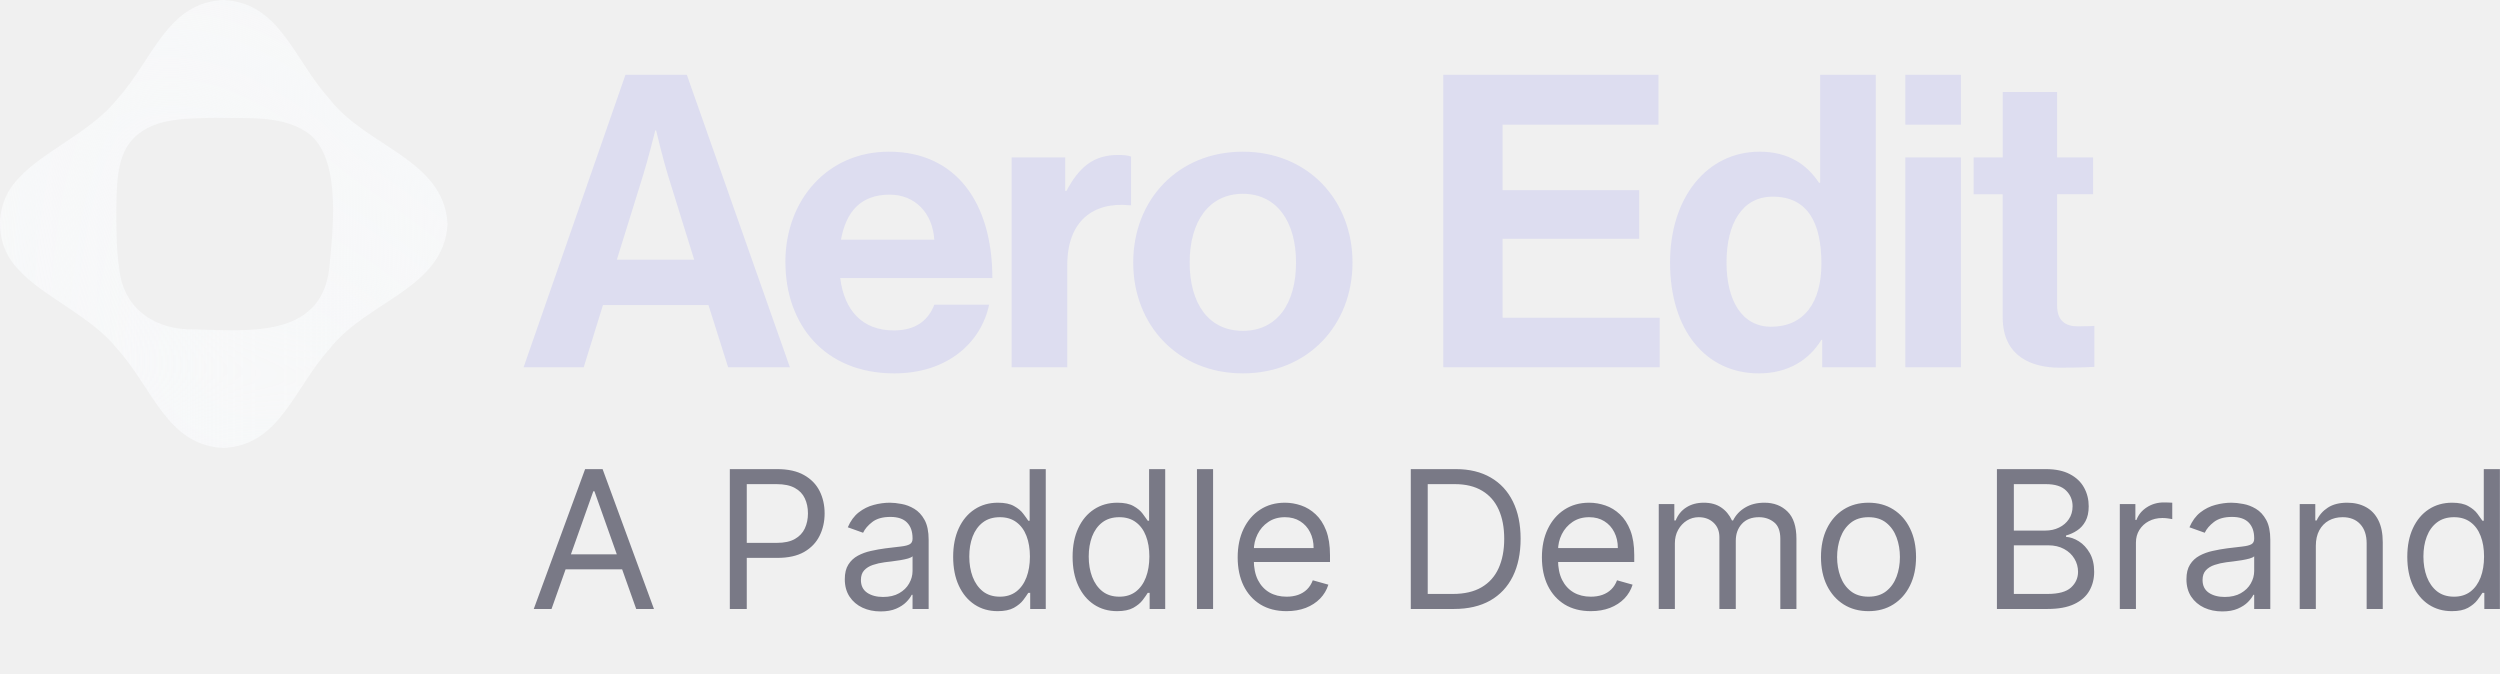
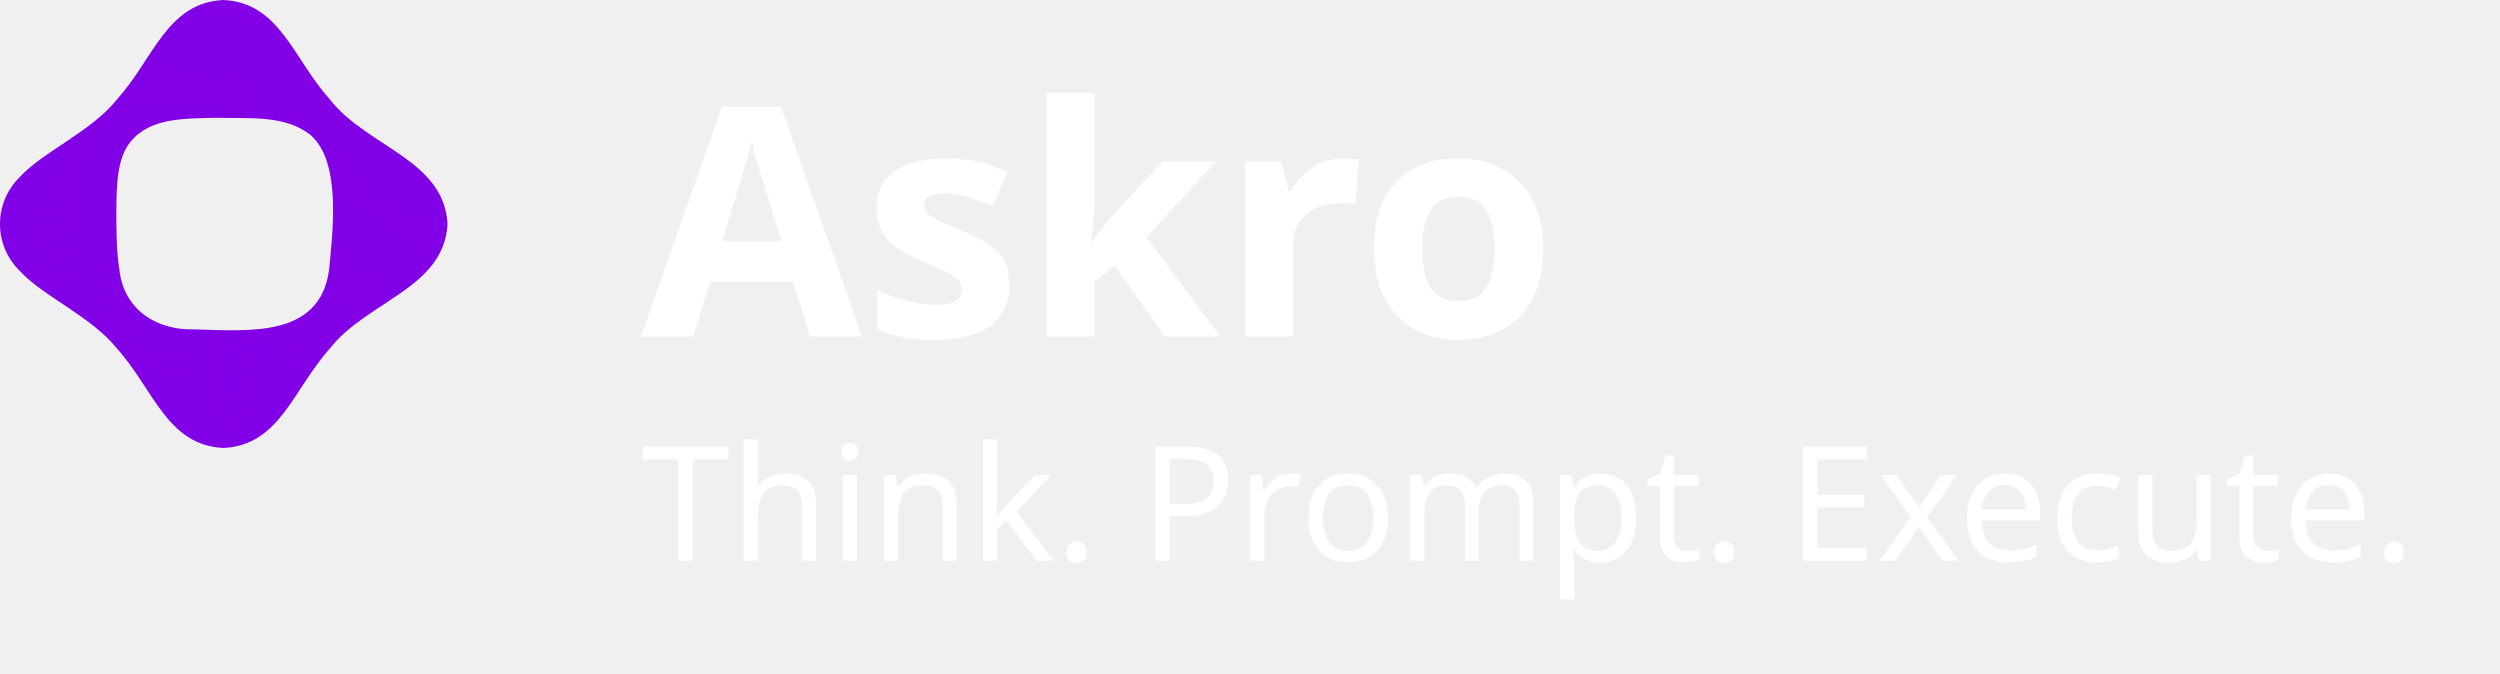
<svg xmlns="http://www.w3.org/2000/svg" width="156" height="42" viewBox="0 0 156 42" fill="none">
  <mask id="mask0_813_35645" style="mask-type:alpha" maskUnits="userSpaceOnUse" x="0" y="0" width="28" height="28">
-     <path fill-rule="evenodd" clip-rule="evenodd" d="M27.925 13.938C27.679 9.94 22.875 9.16 20.567 6.186C18.314 3.681 17.459 0.161 13.941 0C10.422 0.163 9.57 3.681 7.314 6.186C5.699 8.224 2.66 9.466 1.201 11.083C-0.399 12.678 -0.402 15.276 1.201 16.87C2.658 18.488 5.696 19.73 7.314 21.767C9.567 24.269 10.422 27.79 13.941 27.953C17.459 27.79 18.312 24.272 20.567 21.767C22.875 18.794 27.679 18.013 27.925 14.016V13.94V13.938ZM19.393 8.439C17.785 7.137 15.457 7.412 13.502 7.35C11.496 7.399 9.349 7.337 8.133 8.861C7.27 9.93 7.278 11.646 7.257 13.266C7.265 14.451 7.262 15.667 7.451 16.844C7.737 19.323 9.743 20.611 12.121 20.554C15.465 20.632 19.961 21.122 20.536 16.836C20.77 14.392 21.283 10.212 19.455 8.493L19.393 8.439Z" fill="#F7F8F9" />
+     <path fill-rule="evenodd" clip-rule="evenodd" d="M27.925 13.938C27.679 9.94 22.875 9.16 20.567 6.186C18.314 3.681 17.459 0.161 13.941 0C10.422 0.163 9.57 3.681 7.314 6.186C5.699 8.224 2.66 9.466 1.201 11.083C-0.399 12.678 -0.402 15.276 1.201 16.87C2.658 18.488 5.696 19.73 7.314 21.767C9.567 24.269 10.422 27.79 13.941 27.953C17.459 27.79 18.312 24.272 20.567 21.767C22.875 18.794 27.679 18.013 27.925 14.016V13.94V13.938ZM19.393 8.439C17.785 7.137 15.457 7.412 13.502 7.35C11.496 7.399 9.349 7.337 8.133 8.861C7.27 9.93 7.278 11.646 7.257 13.266C7.265 14.451 7.262 15.667 7.451 16.844C7.737 19.323 9.743 20.611 12.121 20.554C15.465 20.632 19.961 21.122 20.536 16.836C20.77 14.392 21.283 10.212 19.455 8.493L19.393 8.439Z" fill="#8200e6" />
  </mask>
  <g mask="url(#mask0_813_35645)">
    <g clip-path="url(#clip0_813_35645)">
-       <path d="M28 0H0V28H28V0Z" fill="#F7F8F9" />
-       <path d="M28 0H0V28H28V0Z" fill="#F7F8F9" />
+       <path d="M28 0H0V28H28V0Z" fill="#8200e6" />
+       <path d="M28 0H0V28H28V0Z" fill="#8200e6" />
      <g filter="url(#filter0_f_813_35645)">
-         <path d="M32.338 15.96L1.258 15.96L1.258 32.2H32.338V15.96Z" fill="#F7F8F9" />
-         <ellipse cx="7.422" cy="0.031" rx="15.671" ry="10.762" transform="rotate(-15 7.4223 0.0311992)" fill="#F7F8F9" />
+         <path d="M32.338 15.96L1.258 15.96L1.258 32.2H32.338V15.96Z" fill="#8200e6" />
+         <ellipse cx="7.422" cy="0.031" rx="15.671" ry="10.762" transform="rotate(-15 7.4223 0.0311992)" fill="#8200e6" />
      </g>
    </g>
  </g>
-   <path fill-rule="evenodd" clip-rule="evenodd" d="M42.858 4.667H39.029L32.672 22.918H36.423L37.624 19.037H44.209L45.435 22.918H49.29L42.858 4.667ZM43.317 16.203H38.492L40.126 10.946C40.431 9.976 40.89 8.138 40.89 8.138H40.942C40.942 8.138 41.378 9.976 41.684 10.946L43.317 16.203ZM55.465 9.465C51.636 9.465 49.007 12.475 49.007 16.357H49.01C49.01 20.261 51.46 23.299 55.8 23.299C59.168 23.299 61.236 21.334 61.721 19.011H58.302C57.918 20.007 57.127 20.619 55.774 20.619C53.809 20.619 52.684 19.369 52.429 17.352H61.923C61.923 12.68 59.678 9.465 55.465 9.465ZM58.299 14.954H52.479C52.787 13.243 53.679 12.146 55.517 12.146C57.099 12.146 58.198 13.295 58.299 14.954ZM66.466 11.915H66.544C67.335 10.435 68.229 9.67 69.761 9.67C70.145 9.67 70.373 9.696 70.578 9.771V12.81H70.503C68.231 12.579 66.598 13.78 66.598 16.535V22.916H63.127V9.821H66.471V11.913L66.466 11.915ZM77.554 9.465C73.494 9.465 70.712 12.478 70.712 16.382C70.712 20.287 73.494 23.299 77.554 23.299C81.614 23.299 84.396 20.287 84.396 16.382C84.396 12.478 81.614 9.465 77.554 9.465ZM77.554 12.094C79.672 12.094 80.873 13.829 80.873 16.382C80.873 18.933 79.698 20.645 77.554 20.645C75.41 20.645 74.235 18.936 74.235 16.382C74.235 13.829 75.436 12.094 77.554 12.094ZM90.062 4.667H103.486V7.78H93.761V11.864H102.286V14.902H93.761V19.828H103.564V22.916H90.062V4.667ZM109.801 9.465C106.534 9.465 104.211 12.299 104.211 16.382C104.211 20.619 106.456 23.299 109.749 23.299C111.585 23.299 112.889 22.457 113.653 21.207H113.705V22.918H117.05V4.667H113.578V11.405H113.503C112.788 10.308 111.639 9.465 109.801 9.465ZM110.618 12.271C112.839 12.271 113.656 13.956 113.656 16.458C113.656 18.856 112.583 20.388 110.516 20.388C108.73 20.388 107.735 18.804 107.735 16.38C107.735 13.956 108.704 12.271 110.618 12.271ZM118.892 4.667H122.363V7.78H118.892V4.667ZM118.892 9.823H122.363V22.918H118.892V9.823ZM124.97 9.823H123.158L123.155 9.826V12.123H124.968V19.805C124.968 22.28 126.832 22.944 128.517 22.944C129.896 22.944 130.687 22.892 130.687 22.892V20.339C130.687 20.339 130.098 20.365 129.665 20.365C128.901 20.365 128.364 20.033 128.364 19.063V12.12H130.609V9.823H128.364V5.74H124.97V9.823Z" fill="#DDDDF0" />
-   <path d="M34.415 38H33.307L36.511 29.273H37.602L40.807 38H39.699L37.091 30.653H37.023L34.415 38ZM34.824 34.591H39.29V35.528H34.824V34.591ZM45.541 38V29.273H48.49C49.175 29.273 49.734 29.396 50.169 29.643C50.606 29.888 50.93 30.219 51.141 30.636C51.351 31.054 51.456 31.52 51.456 32.034C51.456 32.548 51.351 33.016 51.141 33.436C50.933 33.856 50.612 34.192 50.178 34.442C49.743 34.689 49.186 34.812 48.507 34.812H46.394V33.875H48.473C48.942 33.875 49.318 33.794 49.602 33.632C49.886 33.47 50.092 33.251 50.22 32.976C50.351 32.697 50.416 32.383 50.416 32.034C50.416 31.685 50.351 31.372 50.22 31.097C50.092 30.821 49.885 30.605 49.598 30.449C49.311 30.29 48.93 30.21 48.456 30.21H46.598V38H45.541ZM54.948 38.153C54.533 38.153 54.157 38.075 53.819 37.919C53.481 37.76 53.212 37.531 53.014 37.233C52.815 36.932 52.715 36.568 52.715 36.142C52.715 35.767 52.789 35.463 52.937 35.23C53.084 34.994 53.282 34.81 53.529 34.676C53.776 34.543 54.049 34.443 54.347 34.378C54.648 34.31 54.951 34.256 55.255 34.216C55.653 34.165 55.975 34.126 56.222 34.101C56.472 34.072 56.654 34.026 56.768 33.96C56.884 33.895 56.943 33.781 56.943 33.619V33.585C56.943 33.165 56.827 32.838 56.597 32.605C56.37 32.372 56.025 32.256 55.562 32.256C55.082 32.256 54.705 32.361 54.432 32.571C54.16 32.781 53.968 33.006 53.857 33.244L52.903 32.903C53.073 32.506 53.3 32.196 53.584 31.974C53.871 31.75 54.184 31.594 54.522 31.506C54.863 31.415 55.198 31.369 55.528 31.369C55.738 31.369 55.979 31.395 56.252 31.446C56.528 31.494 56.793 31.595 57.049 31.749C57.307 31.902 57.522 32.133 57.693 32.443C57.863 32.753 57.948 33.168 57.948 33.688V38H56.943V37.114H56.891C56.823 37.256 56.709 37.408 56.55 37.57C56.391 37.731 56.18 37.869 55.916 37.983C55.651 38.097 55.329 38.153 54.948 38.153ZM55.102 37.25C55.499 37.25 55.834 37.172 56.107 37.016C56.383 36.859 56.59 36.658 56.729 36.41C56.871 36.163 56.943 35.903 56.943 35.631V34.71C56.9 34.761 56.806 34.808 56.661 34.851C56.519 34.891 56.354 34.926 56.167 34.957C55.982 34.986 55.802 35.011 55.626 35.034C55.452 35.054 55.312 35.071 55.204 35.085C54.943 35.119 54.698 35.175 54.471 35.251C54.246 35.325 54.065 35.438 53.925 35.588C53.789 35.736 53.721 35.938 53.721 36.193C53.721 36.543 53.85 36.807 54.109 36.986C54.37 37.162 54.701 37.25 55.102 37.25ZM62.255 38.136C61.71 38.136 61.228 37.999 60.811 37.723C60.393 37.445 60.066 37.053 59.831 36.547C59.595 36.038 59.477 35.438 59.477 34.744C59.477 34.057 59.595 33.46 59.831 32.955C60.066 32.449 60.395 32.058 60.815 31.783C61.235 31.507 61.721 31.369 62.272 31.369C62.699 31.369 63.035 31.44 63.282 31.582C63.532 31.722 63.723 31.881 63.853 32.06C63.987 32.236 64.091 32.381 64.164 32.494H64.25V29.273H65.255V38H64.284V36.994H64.164C64.091 37.114 63.985 37.264 63.849 37.446C63.713 37.625 63.518 37.785 63.265 37.928C63.012 38.067 62.676 38.136 62.255 38.136ZM62.392 37.233C62.795 37.233 63.136 37.128 63.414 36.918C63.693 36.705 63.904 36.41 64.049 36.035C64.194 35.658 64.267 35.222 64.267 34.727C64.267 34.239 64.196 33.811 64.054 33.445C63.912 33.075 63.701 32.788 63.423 32.584C63.145 32.376 62.801 32.273 62.392 32.273C61.966 32.273 61.61 32.382 61.326 32.601C61.045 32.817 60.834 33.111 60.691 33.483C60.552 33.852 60.483 34.267 60.483 34.727C60.483 35.193 60.554 35.617 60.696 35.997C60.841 36.375 61.054 36.676 61.335 36.901C61.619 37.122 61.971 37.233 62.392 37.233ZM69.709 38.136C69.163 38.136 68.681 37.999 68.264 37.723C67.846 37.445 67.519 37.053 67.284 36.547C67.048 36.038 66.93 35.438 66.93 34.744C66.93 34.057 67.048 33.46 67.284 32.955C67.519 32.449 67.848 32.058 68.268 31.783C68.689 31.507 69.174 31.369 69.725 31.369C70.152 31.369 70.488 31.44 70.735 31.582C70.985 31.722 71.176 31.881 71.306 32.06C71.44 32.236 71.544 32.381 71.618 32.494H71.703V29.273H72.709V38H71.737V36.994H71.618C71.544 37.114 71.439 37.264 71.302 37.446C71.166 37.625 70.971 37.785 70.718 37.928C70.466 38.067 70.129 38.136 69.709 38.136ZM69.845 37.233C70.248 37.233 70.589 37.128 70.868 36.918C71.146 36.705 71.358 36.41 71.502 36.035C71.647 35.658 71.72 35.222 71.72 34.727C71.72 34.239 71.649 33.811 71.507 33.445C71.365 33.075 71.154 32.788 70.876 32.584C70.598 32.376 70.254 32.273 69.845 32.273C69.419 32.273 69.064 32.382 68.779 32.601C68.498 32.817 68.287 33.111 68.144 33.483C68.005 33.852 67.936 34.267 67.936 34.727C67.936 35.193 68.007 35.617 68.149 35.997C68.294 36.375 68.507 36.676 68.788 36.901C69.072 37.122 69.424 37.233 69.845 37.233ZM75.696 29.273V38H74.69V29.273H75.696ZM80.282 38.136C79.651 38.136 79.107 37.997 78.65 37.719C78.195 37.438 77.844 37.045 77.597 36.543C77.353 36.037 77.231 35.449 77.231 34.778C77.231 34.108 77.353 33.517 77.597 33.006C77.844 32.492 78.188 32.091 78.629 31.804C79.072 31.514 79.589 31.369 80.18 31.369C80.521 31.369 80.857 31.426 81.19 31.54C81.522 31.653 81.825 31.838 82.097 32.094C82.37 32.347 82.587 32.682 82.749 33.099C82.911 33.517 82.992 34.031 82.992 34.642V35.068H77.947V34.199H81.969C81.969 33.83 81.896 33.5 81.748 33.21C81.603 32.92 81.396 32.692 81.126 32.524C80.859 32.356 80.543 32.273 80.18 32.273C79.779 32.273 79.433 32.372 79.14 32.571C78.85 32.767 78.627 33.023 78.471 33.338C78.315 33.653 78.237 33.992 78.237 34.352V34.932C78.237 35.426 78.322 35.845 78.492 36.189C78.665 36.53 78.906 36.79 79.212 36.969C79.519 37.145 79.876 37.233 80.282 37.233C80.546 37.233 80.785 37.196 80.998 37.122C81.214 37.045 81.4 36.932 81.556 36.781C81.712 36.628 81.833 36.438 81.918 36.21L82.89 36.483C82.788 36.812 82.616 37.102 82.374 37.352C82.133 37.599 81.835 37.793 81.479 37.932C81.124 38.068 80.725 38.136 80.282 38.136ZM90.727 38H88.033V29.273H90.846C91.692 29.273 92.417 29.447 93.019 29.797C93.621 30.143 94.083 30.642 94.404 31.293C94.725 31.94 94.886 32.716 94.886 33.619C94.886 34.528 94.724 35.311 94.4 35.967C94.076 36.621 93.604 37.124 92.985 37.476C92.366 37.825 91.613 38 90.727 38ZM89.09 37.062H90.658C91.38 37.062 91.978 36.923 92.452 36.645C92.927 36.367 93.281 35.97 93.513 35.456C93.746 34.942 93.863 34.33 93.863 33.619C93.863 32.915 93.748 32.308 93.518 31.8C93.288 31.288 92.944 30.896 92.487 30.624C92.029 30.348 91.46 30.21 90.778 30.21H89.09V37.062ZM99.266 38.136C98.636 38.136 98.092 37.997 97.634 37.719C97.18 37.438 96.829 37.045 96.582 36.543C96.337 36.037 96.215 35.449 96.215 34.778C96.215 34.108 96.337 33.517 96.582 33.006C96.829 32.492 97.173 32.091 97.613 31.804C98.056 31.514 98.573 31.369 99.164 31.369C99.505 31.369 99.842 31.426 100.174 31.54C100.506 31.653 100.809 31.838 101.082 32.094C101.354 32.347 101.572 32.682 101.734 33.099C101.896 33.517 101.977 34.031 101.977 34.642V35.068H96.931V34.199H100.954C100.954 33.83 100.88 33.5 100.732 33.21C100.587 32.92 100.38 32.692 100.11 32.524C99.843 32.356 99.528 32.273 99.164 32.273C98.763 32.273 98.417 32.372 98.124 32.571C97.835 32.767 97.612 33.023 97.455 33.338C97.299 33.653 97.221 33.992 97.221 34.352V34.932C97.221 35.426 97.306 35.845 97.477 36.189C97.65 36.53 97.89 36.79 98.197 36.969C98.504 37.145 98.86 37.233 99.266 37.233C99.531 37.233 99.769 37.196 99.982 37.122C100.198 37.045 100.384 36.932 100.54 36.781C100.697 36.628 100.817 36.438 100.903 36.21L101.874 36.483C101.772 36.812 101.6 37.102 101.359 37.352C101.117 37.599 100.819 37.793 100.464 37.932C100.109 38.068 99.71 38.136 99.266 38.136ZM103.506 38V31.454H104.478V32.477H104.563C104.7 32.128 104.92 31.857 105.224 31.663C105.528 31.467 105.893 31.369 106.319 31.369C106.751 31.369 107.11 31.467 107.397 31.663C107.687 31.857 107.913 32.128 108.075 32.477H108.143C108.31 32.139 108.562 31.871 108.897 31.672C109.232 31.47 109.634 31.369 110.103 31.369C110.688 31.369 111.167 31.553 111.539 31.919C111.911 32.283 112.097 32.849 112.097 33.619V38H111.092V33.619C111.092 33.136 110.96 32.791 110.695 32.584C110.431 32.376 110.12 32.273 109.762 32.273C109.302 32.273 108.945 32.412 108.692 32.69C108.44 32.966 108.313 33.315 108.313 33.739V38H107.29V33.517C107.29 33.145 107.17 32.845 106.928 32.618C106.687 32.388 106.376 32.273 105.995 32.273C105.734 32.273 105.489 32.342 105.262 32.481C105.038 32.621 104.856 32.814 104.717 33.061C104.58 33.305 104.512 33.588 104.512 33.909V38H103.506ZM116.595 38.136C116.004 38.136 115.486 37.996 115.04 37.715C114.597 37.433 114.25 37.04 114 36.534C113.753 36.028 113.629 35.438 113.629 34.761C113.629 34.08 113.753 33.484 114 32.976C114.25 32.467 114.597 32.072 115.04 31.791C115.486 31.51 116.004 31.369 116.595 31.369C117.186 31.369 117.703 31.51 118.146 31.791C118.592 32.072 118.939 32.467 119.186 32.976C119.436 33.484 119.561 34.08 119.561 34.761C119.561 35.438 119.436 36.028 119.186 36.534C118.939 37.04 118.592 37.433 118.146 37.715C117.703 37.996 117.186 38.136 116.595 38.136ZM116.595 37.233C117.044 37.233 117.413 37.118 117.703 36.888C117.993 36.658 118.207 36.355 118.347 35.98C118.486 35.605 118.555 35.199 118.555 34.761C118.555 34.324 118.486 33.916 118.347 33.538C118.207 33.16 117.993 32.855 117.703 32.622C117.413 32.389 117.044 32.273 116.595 32.273C116.146 32.273 115.777 32.389 115.487 32.622C115.197 32.855 114.983 33.16 114.844 33.538C114.705 33.916 114.635 34.324 114.635 34.761C114.635 35.199 114.705 35.605 114.844 35.98C114.983 36.355 115.197 36.658 115.487 36.888C115.777 37.118 116.146 37.233 116.595 37.233ZM124.608 38V29.273H127.659C128.267 29.273 128.768 29.378 129.163 29.588C129.558 29.796 129.852 30.075 130.045 30.428C130.238 30.777 130.335 31.165 130.335 31.591C130.335 31.966 130.268 32.276 130.135 32.52C130.004 32.764 129.831 32.957 129.615 33.099C129.402 33.242 129.17 33.347 128.92 33.415V33.5C129.187 33.517 129.456 33.611 129.725 33.781C129.995 33.952 130.221 34.196 130.403 34.514C130.585 34.832 130.676 35.222 130.676 35.682C130.676 36.119 130.576 36.513 130.377 36.862C130.179 37.212 129.865 37.489 129.436 37.693C129.007 37.898 128.449 38 127.761 38H124.608ZM125.664 37.062H127.761C128.451 37.062 128.941 36.929 129.231 36.662C129.524 36.392 129.67 36.065 129.67 35.682C129.67 35.386 129.595 35.114 129.444 34.864C129.294 34.611 129.079 34.409 128.801 34.258C128.522 34.105 128.193 34.028 127.812 34.028H125.664V37.062ZM125.664 33.108H127.625C127.943 33.108 128.23 33.045 128.485 32.92C128.744 32.795 128.949 32.619 129.099 32.392C129.252 32.165 129.329 31.898 129.329 31.591C129.329 31.207 129.196 30.882 128.929 30.615C128.662 30.345 128.238 30.21 127.659 30.21H125.664V33.108ZM132.276 38V31.454H133.248V32.443H133.316C133.435 32.119 133.651 31.857 133.963 31.655C134.276 31.453 134.628 31.352 135.02 31.352C135.094 31.352 135.186 31.354 135.297 31.357C135.408 31.359 135.492 31.364 135.549 31.369V32.392C135.515 32.383 135.436 32.371 135.314 32.354C135.195 32.334 135.069 32.324 134.935 32.324C134.617 32.324 134.333 32.391 134.083 32.524C133.836 32.655 133.64 32.837 133.495 33.07C133.353 33.3 133.282 33.562 133.282 33.858V38H132.276ZM138.667 38.153C138.252 38.153 137.876 38.075 137.538 37.919C137.2 37.76 136.931 37.531 136.732 37.233C136.533 36.932 136.434 36.568 136.434 36.142C136.434 35.767 136.508 35.463 136.656 35.23C136.803 34.994 137.001 34.81 137.248 34.676C137.495 34.543 137.768 34.443 138.066 34.378C138.367 34.31 138.67 34.256 138.974 34.216C139.371 34.165 139.694 34.126 139.941 34.101C140.191 34.072 140.373 34.026 140.487 33.96C140.603 33.895 140.661 33.781 140.661 33.619V33.585C140.661 33.165 140.546 32.838 140.316 32.605C140.089 32.372 139.744 32.256 139.281 32.256C138.8 32.256 138.424 32.361 138.151 32.571C137.879 32.781 137.687 33.006 137.576 33.244L136.621 32.903C136.792 32.506 137.019 32.196 137.303 31.974C137.59 31.75 137.903 31.594 138.241 31.506C138.582 31.415 138.917 31.369 139.246 31.369C139.457 31.369 139.698 31.395 139.971 31.446C140.246 31.494 140.512 31.595 140.768 31.749C141.026 31.902 141.241 32.133 141.411 32.443C141.582 32.753 141.667 33.168 141.667 33.688V38H140.661V37.114H140.61C140.542 37.256 140.428 37.408 140.269 37.57C140.11 37.731 139.898 37.869 139.634 37.983C139.37 38.097 139.048 38.153 138.667 38.153ZM138.82 37.25C139.218 37.25 139.553 37.172 139.826 37.016C140.102 36.859 140.309 36.658 140.448 36.41C140.59 36.163 140.661 35.903 140.661 35.631V34.71C140.619 34.761 140.525 34.808 140.38 34.851C140.238 34.891 140.073 34.926 139.886 34.957C139.701 34.986 139.521 35.011 139.344 35.034C139.171 35.054 139.031 35.071 138.923 35.085C138.661 35.119 138.417 35.175 138.19 35.251C137.965 35.325 137.783 35.438 137.644 35.588C137.508 35.736 137.44 35.938 137.44 36.193C137.44 36.543 137.569 36.807 137.827 36.986C138.089 37.162 138.42 37.25 138.82 37.25ZM144.508 34.062V38H143.502V31.454H144.474V32.477H144.559C144.713 32.145 144.946 31.878 145.258 31.676C145.571 31.472 145.974 31.369 146.468 31.369C146.912 31.369 147.299 31.46 147.632 31.642C147.964 31.821 148.223 32.094 148.407 32.46C148.592 32.824 148.684 33.284 148.684 33.841V38H147.679V33.909C147.679 33.395 147.545 32.994 147.278 32.707C147.011 32.418 146.645 32.273 146.179 32.273C145.858 32.273 145.571 32.342 145.318 32.481C145.068 32.621 144.87 32.824 144.725 33.091C144.581 33.358 144.508 33.682 144.508 34.062ZM152.994 38.136C152.448 38.136 151.967 37.999 151.549 37.723C151.131 37.445 150.805 37.053 150.569 36.547C150.333 36.038 150.215 35.438 150.215 34.744C150.215 34.057 150.333 33.46 150.569 32.955C150.805 32.449 151.133 32.058 151.553 31.783C151.974 31.507 152.46 31.369 153.011 31.369C153.437 31.369 153.773 31.44 154.021 31.582C154.271 31.722 154.461 31.881 154.592 32.06C154.725 32.236 154.829 32.381 154.903 32.494H154.988V29.273H155.994V38H155.022V36.994H154.903C154.829 37.114 154.724 37.264 154.587 37.446C154.451 37.625 154.256 37.785 154.004 37.928C153.751 38.067 153.414 38.136 152.994 38.136ZM153.13 37.233C153.533 37.233 153.874 37.128 154.153 36.918C154.431 36.705 154.643 36.41 154.788 36.035C154.933 35.658 155.005 35.222 155.005 34.727C155.005 34.239 154.934 33.811 154.792 33.445C154.65 33.075 154.44 32.788 154.161 32.584C153.883 32.376 153.539 32.273 153.13 32.273C152.704 32.273 152.349 32.382 152.065 32.601C151.783 32.817 151.572 33.111 151.43 33.483C151.29 33.852 151.221 34.267 151.221 34.727C151.221 35.193 151.292 35.617 151.434 35.997C151.579 36.375 151.792 36.676 152.073 36.901C152.357 37.122 152.71 37.233 153.13 37.233Z" fill="#797986" />
+   <text x="40" y="21" font-family="sans-serif" font-size="20px" font-weight="bold" fill="#FFFFFF" text-anchor="start">Askro</text>
+   <text x="40" y="35" font-family="sans-serif" font-size="10px" fill="#FFFFFF" text-anchor="start">Think. Prompt. Execute.</text>
  <defs>
    <filter id="filter0_f_813_35645" x="-23.524" y="-26.686" width="71.416" height="74.441" filterUnits="userSpaceOnUse" color-interpolation-filters="sRGB">
      <feFlood flood-opacity="0" result="BackgroundImageFix" />
      <feBlend mode="normal" in="SourceGraphic" in2="BackgroundImageFix" result="shape" />
      <feGaussianBlur stdDeviation="7.778" result="effect1_foregroundBlur_813_35645" />
    </filter>
    <clipPath id="clip0_813_35645">
      <rect width="28" height="28" fill="white" />
    </clipPath>
  </defs>
</svg>
